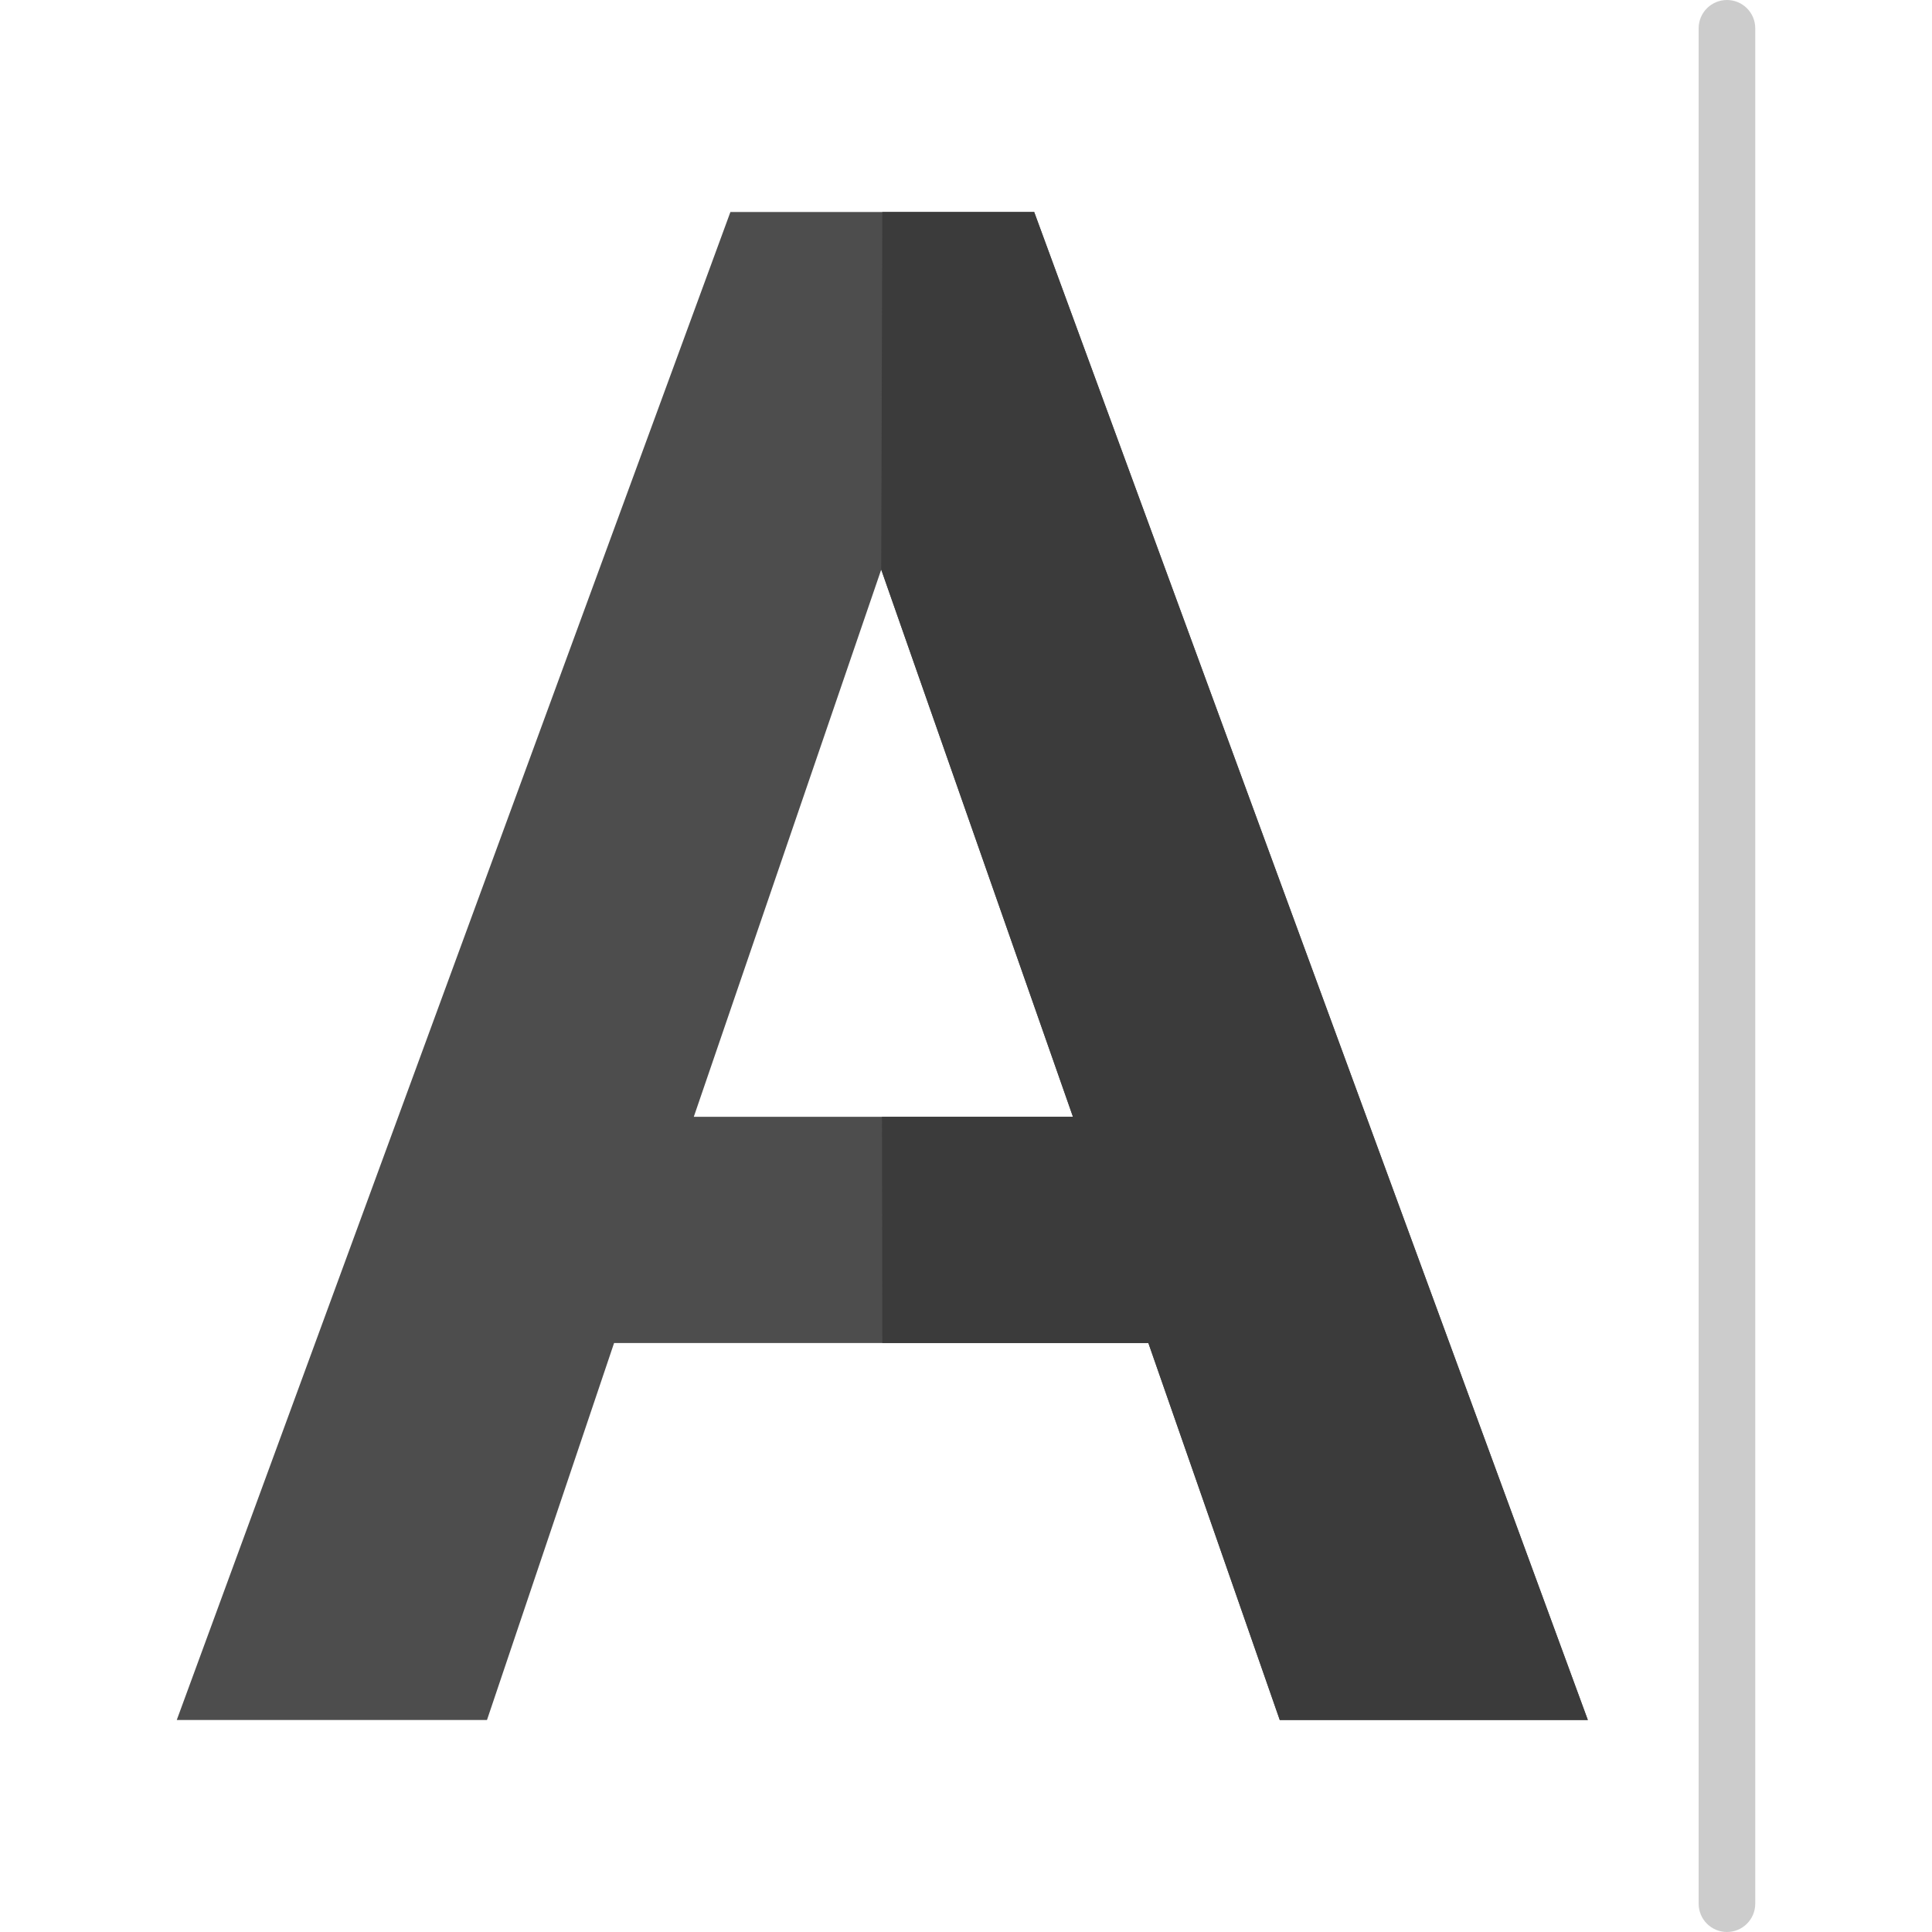
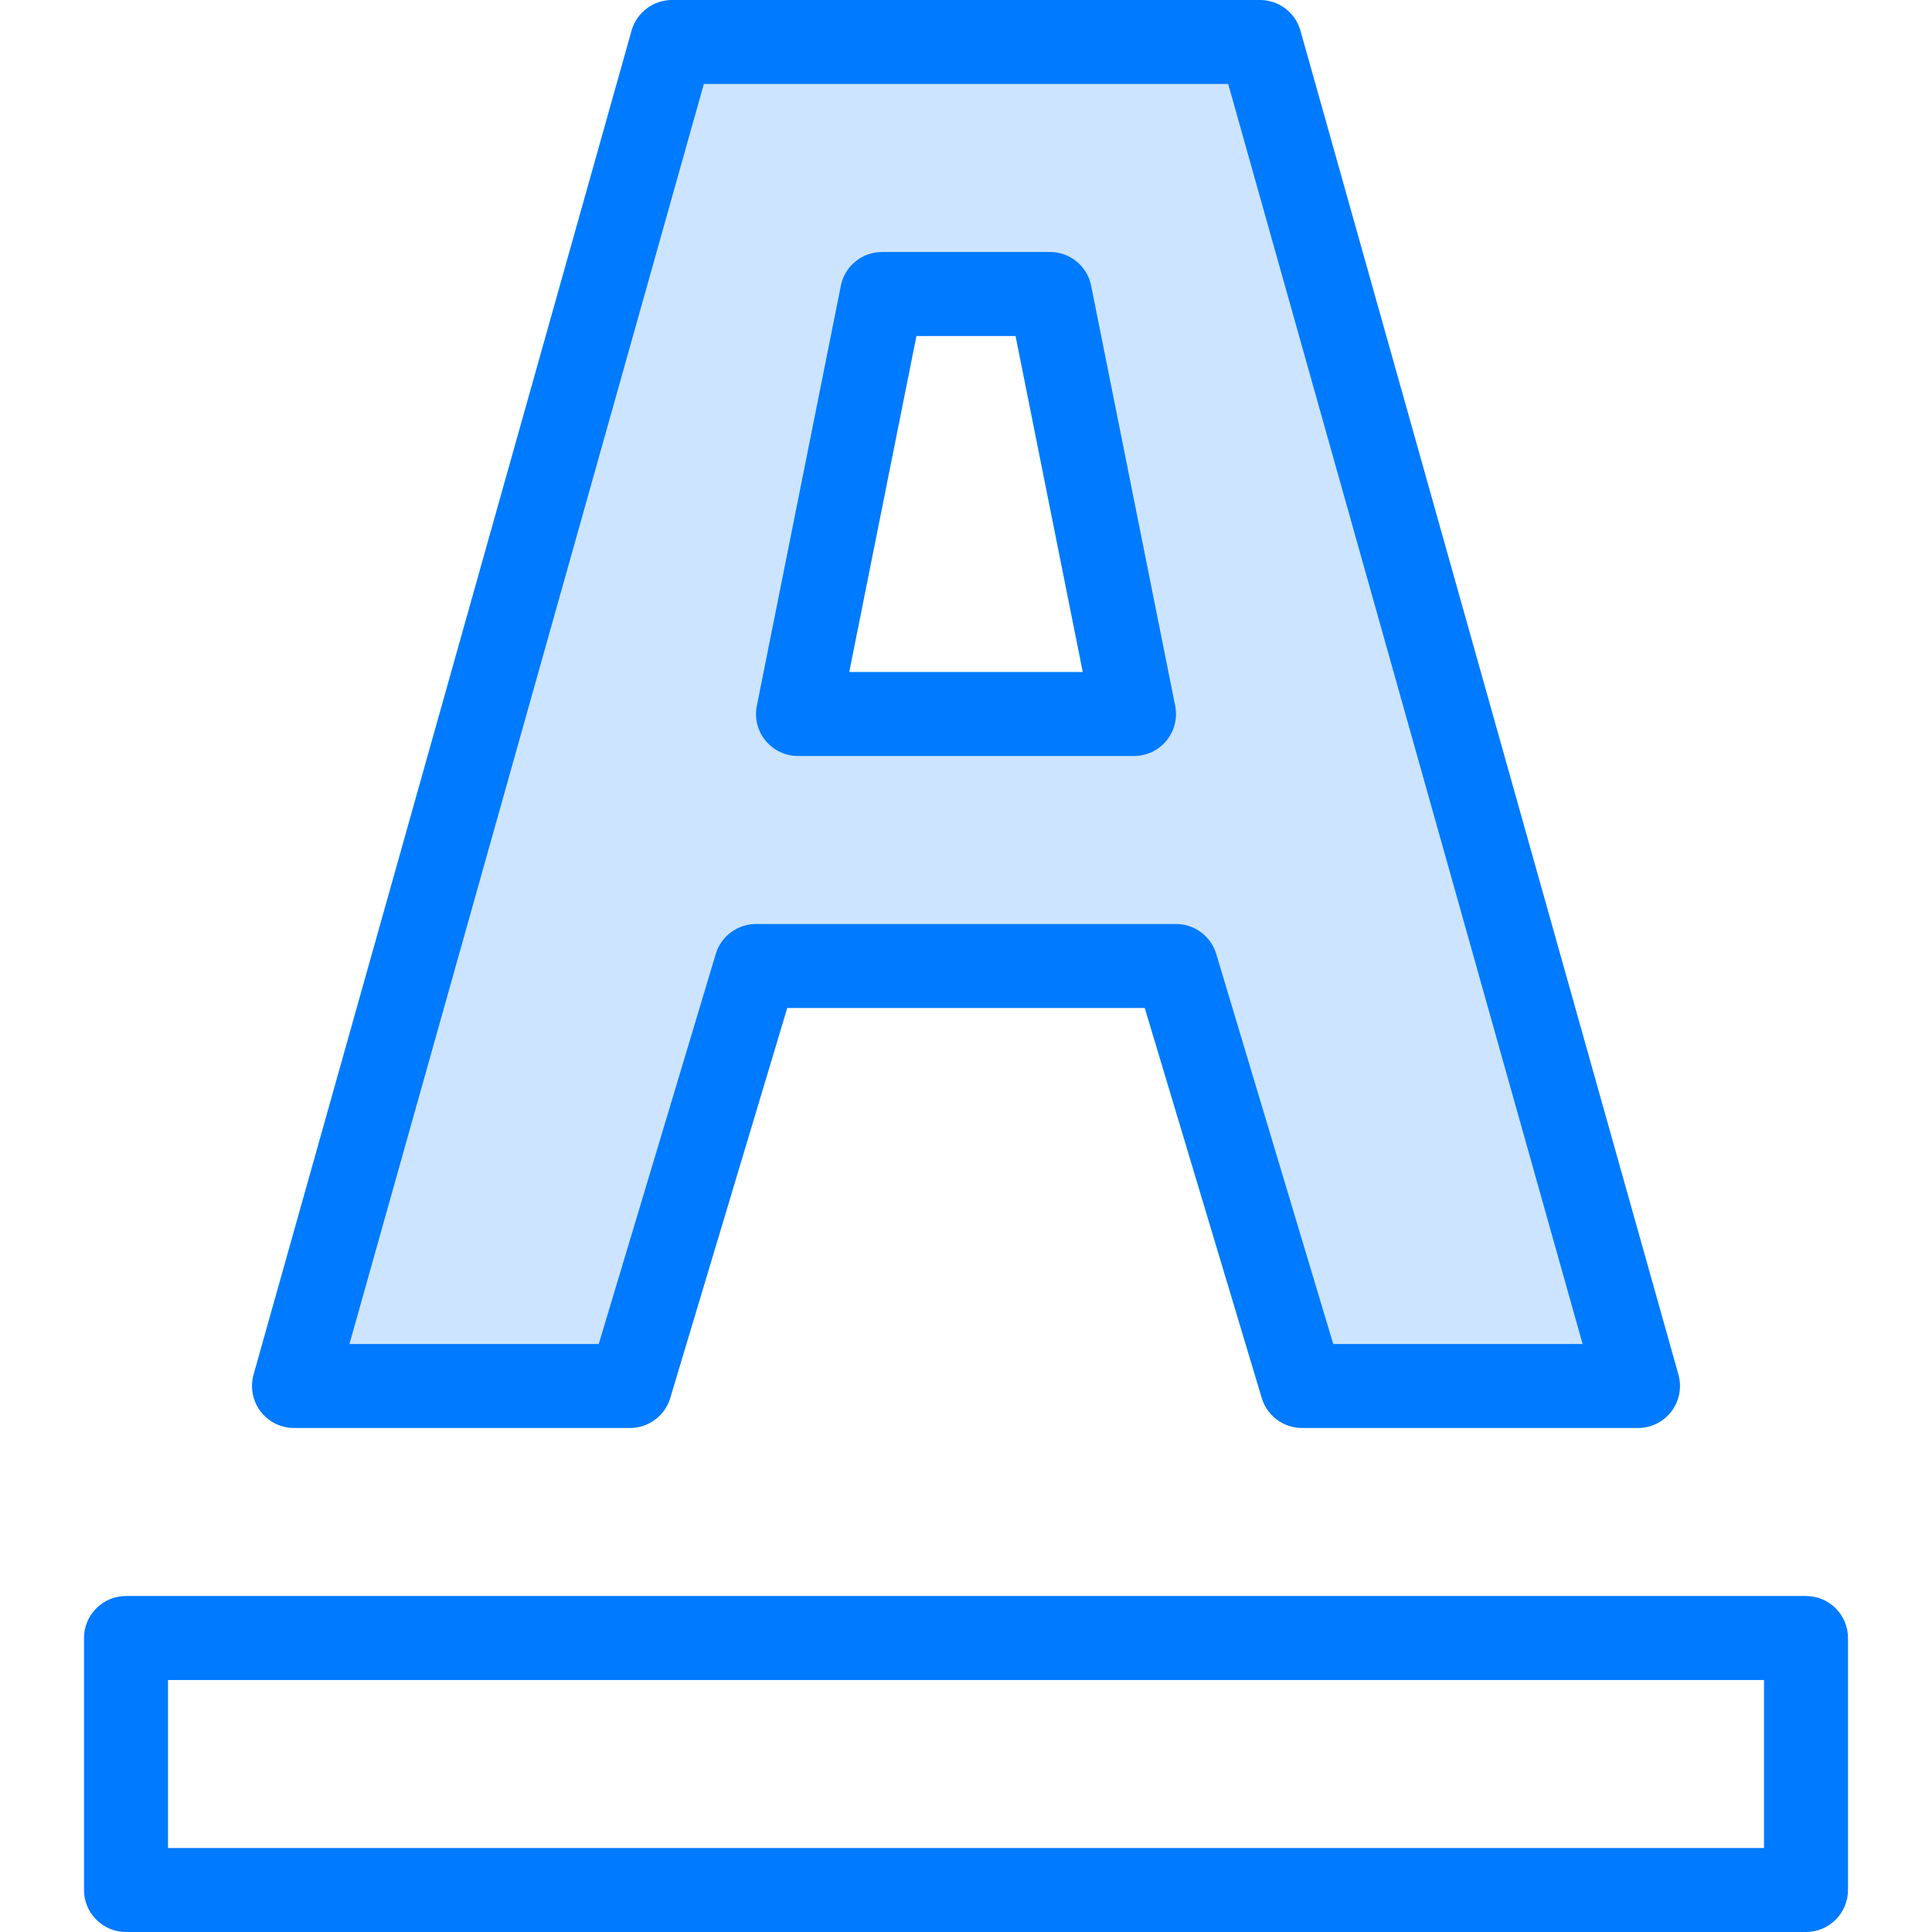
- <svg xmlns="http://www.w3.org/2000/svg" version="1.1" id="Capa_1" x="0px" y="0px" viewBox="0 0 512 512" style="enable-background:new 0 0 512 512;" xml:space="preserve">
-   <path style="fill:#4D4D4D;" d="M304.327,355.911H162.738l-33.684,99.912H46.841L193.569,56.177h80.5l146.727,399.646h-81.643  L304.327,355.911z M183.863,295.964h100.482L233.532,150.95L183.863,295.964z" />
-   <path style="fill:#3B3B3B;" d="M304.327,355.911h-70.508l-0.084-59.947h50.609L233.532,150.95l0.287-94.773h40.25l146.727,399.646  h-81.643L304.327,355.911z" />
-   <path style="fill:#CCCCCC;" d="M457.659,512c-4.143,0-7.5-3.358-7.5-7.5V7.5c0-4.142,3.357-7.5,7.5-7.5s7.5,3.358,7.5,7.5v497  C465.159,508.642,461.802,512,457.659,512z" />
+ <svg xmlns="http://www.w3.org/2000/svg" version="1.1" id="Capa_1" x="0px" y="0px" viewBox="0 0 368 368" style="enable-background:new 0 0 368 368;" xml:space="preserve">
+   <path style="fill:#CCE4FF;" d="M240,8l72,256h-64l-24-80h-80l-24,80H56L128,8H240z M216,136l-16-80h-32l-16,80H216z" />
+   <g>
+     <path style="fill:#007AFF;" d="M16,312v48c0,4.416,3.584,8,8,8h320c4.416,0,8-3.584,8-8v-48c0-4.416-3.584-8-8-8H24   C19.584,304,16,307.584,16,312z M32,320h304v32H32V320z" />
+     <path style="fill:#007AFF;" d="M247.704,5.832C246.728,2.384,243.584,0,240,0H128c-3.584,0-6.728,2.384-7.704,5.832l-72,256   c-0.672,2.408-0.184,5,1.328,7c1.512,2,3.872,3.168,6.376,3.168h64c3.528,0,6.648-2.32,7.664-5.704L149.952,192h68.096   l22.288,74.296C241.352,269.68,244.472,272,248,272h64c2.504,0,4.864-1.168,6.376-3.168s2-4.584,1.328-7L247.704,5.832z    M253.952,256l-22.288-74.296C230.648,178.32,227.528,176,224,176h-80c-3.528,0-6.648,2.32-7.664,5.704L114.048,256H66.56   l67.504-240h99.88l67.504,240H253.952z" />
+     <path style="fill:#007AFF;" d="M200,48h-32c-3.816,0-7.096,2.688-7.84,6.432l-16,80c-0.472,2.352,0.136,4.792,1.656,6.64   C147.336,142.928,149.6,144,152,144h64c2.4,0,4.664-1.072,6.184-2.928c1.52-1.848,2.128-4.288,1.656-6.64l-16-80   C207.096,50.688,203.816,48,200,48z M161.76,128l12.8-64h18.88l12.8,64H161.76z" />
+   </g>
</svg>
